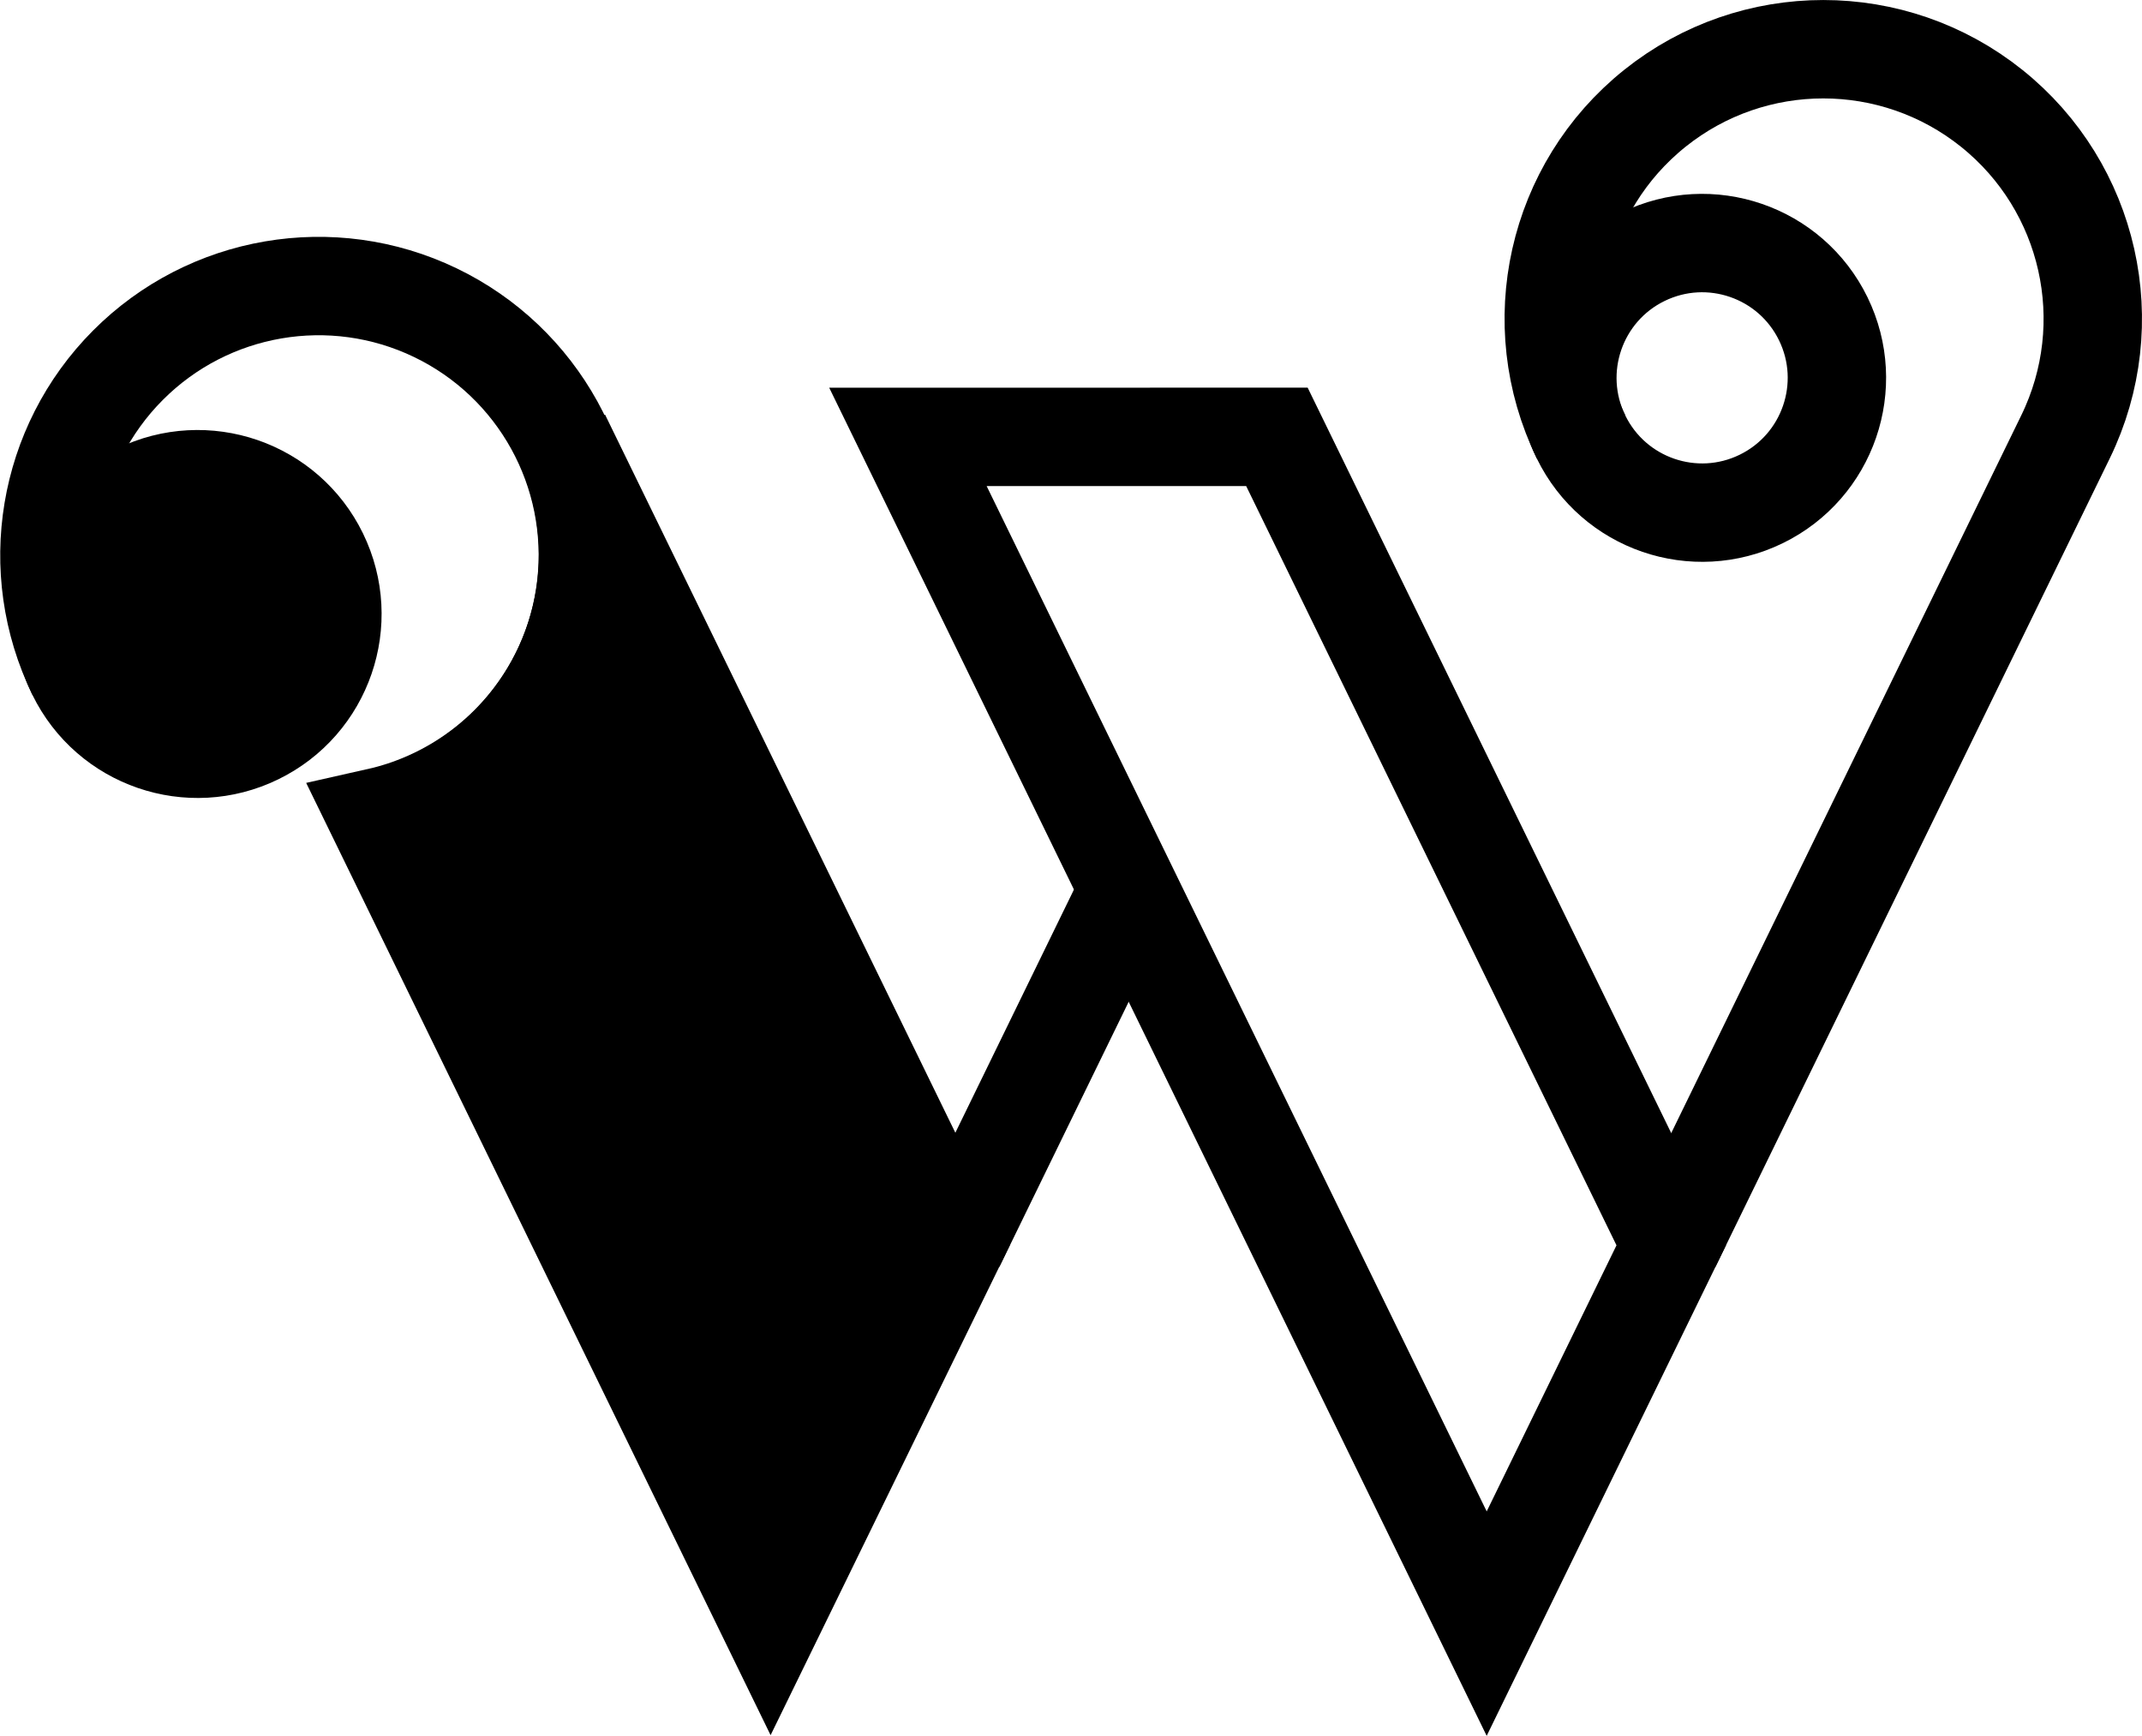
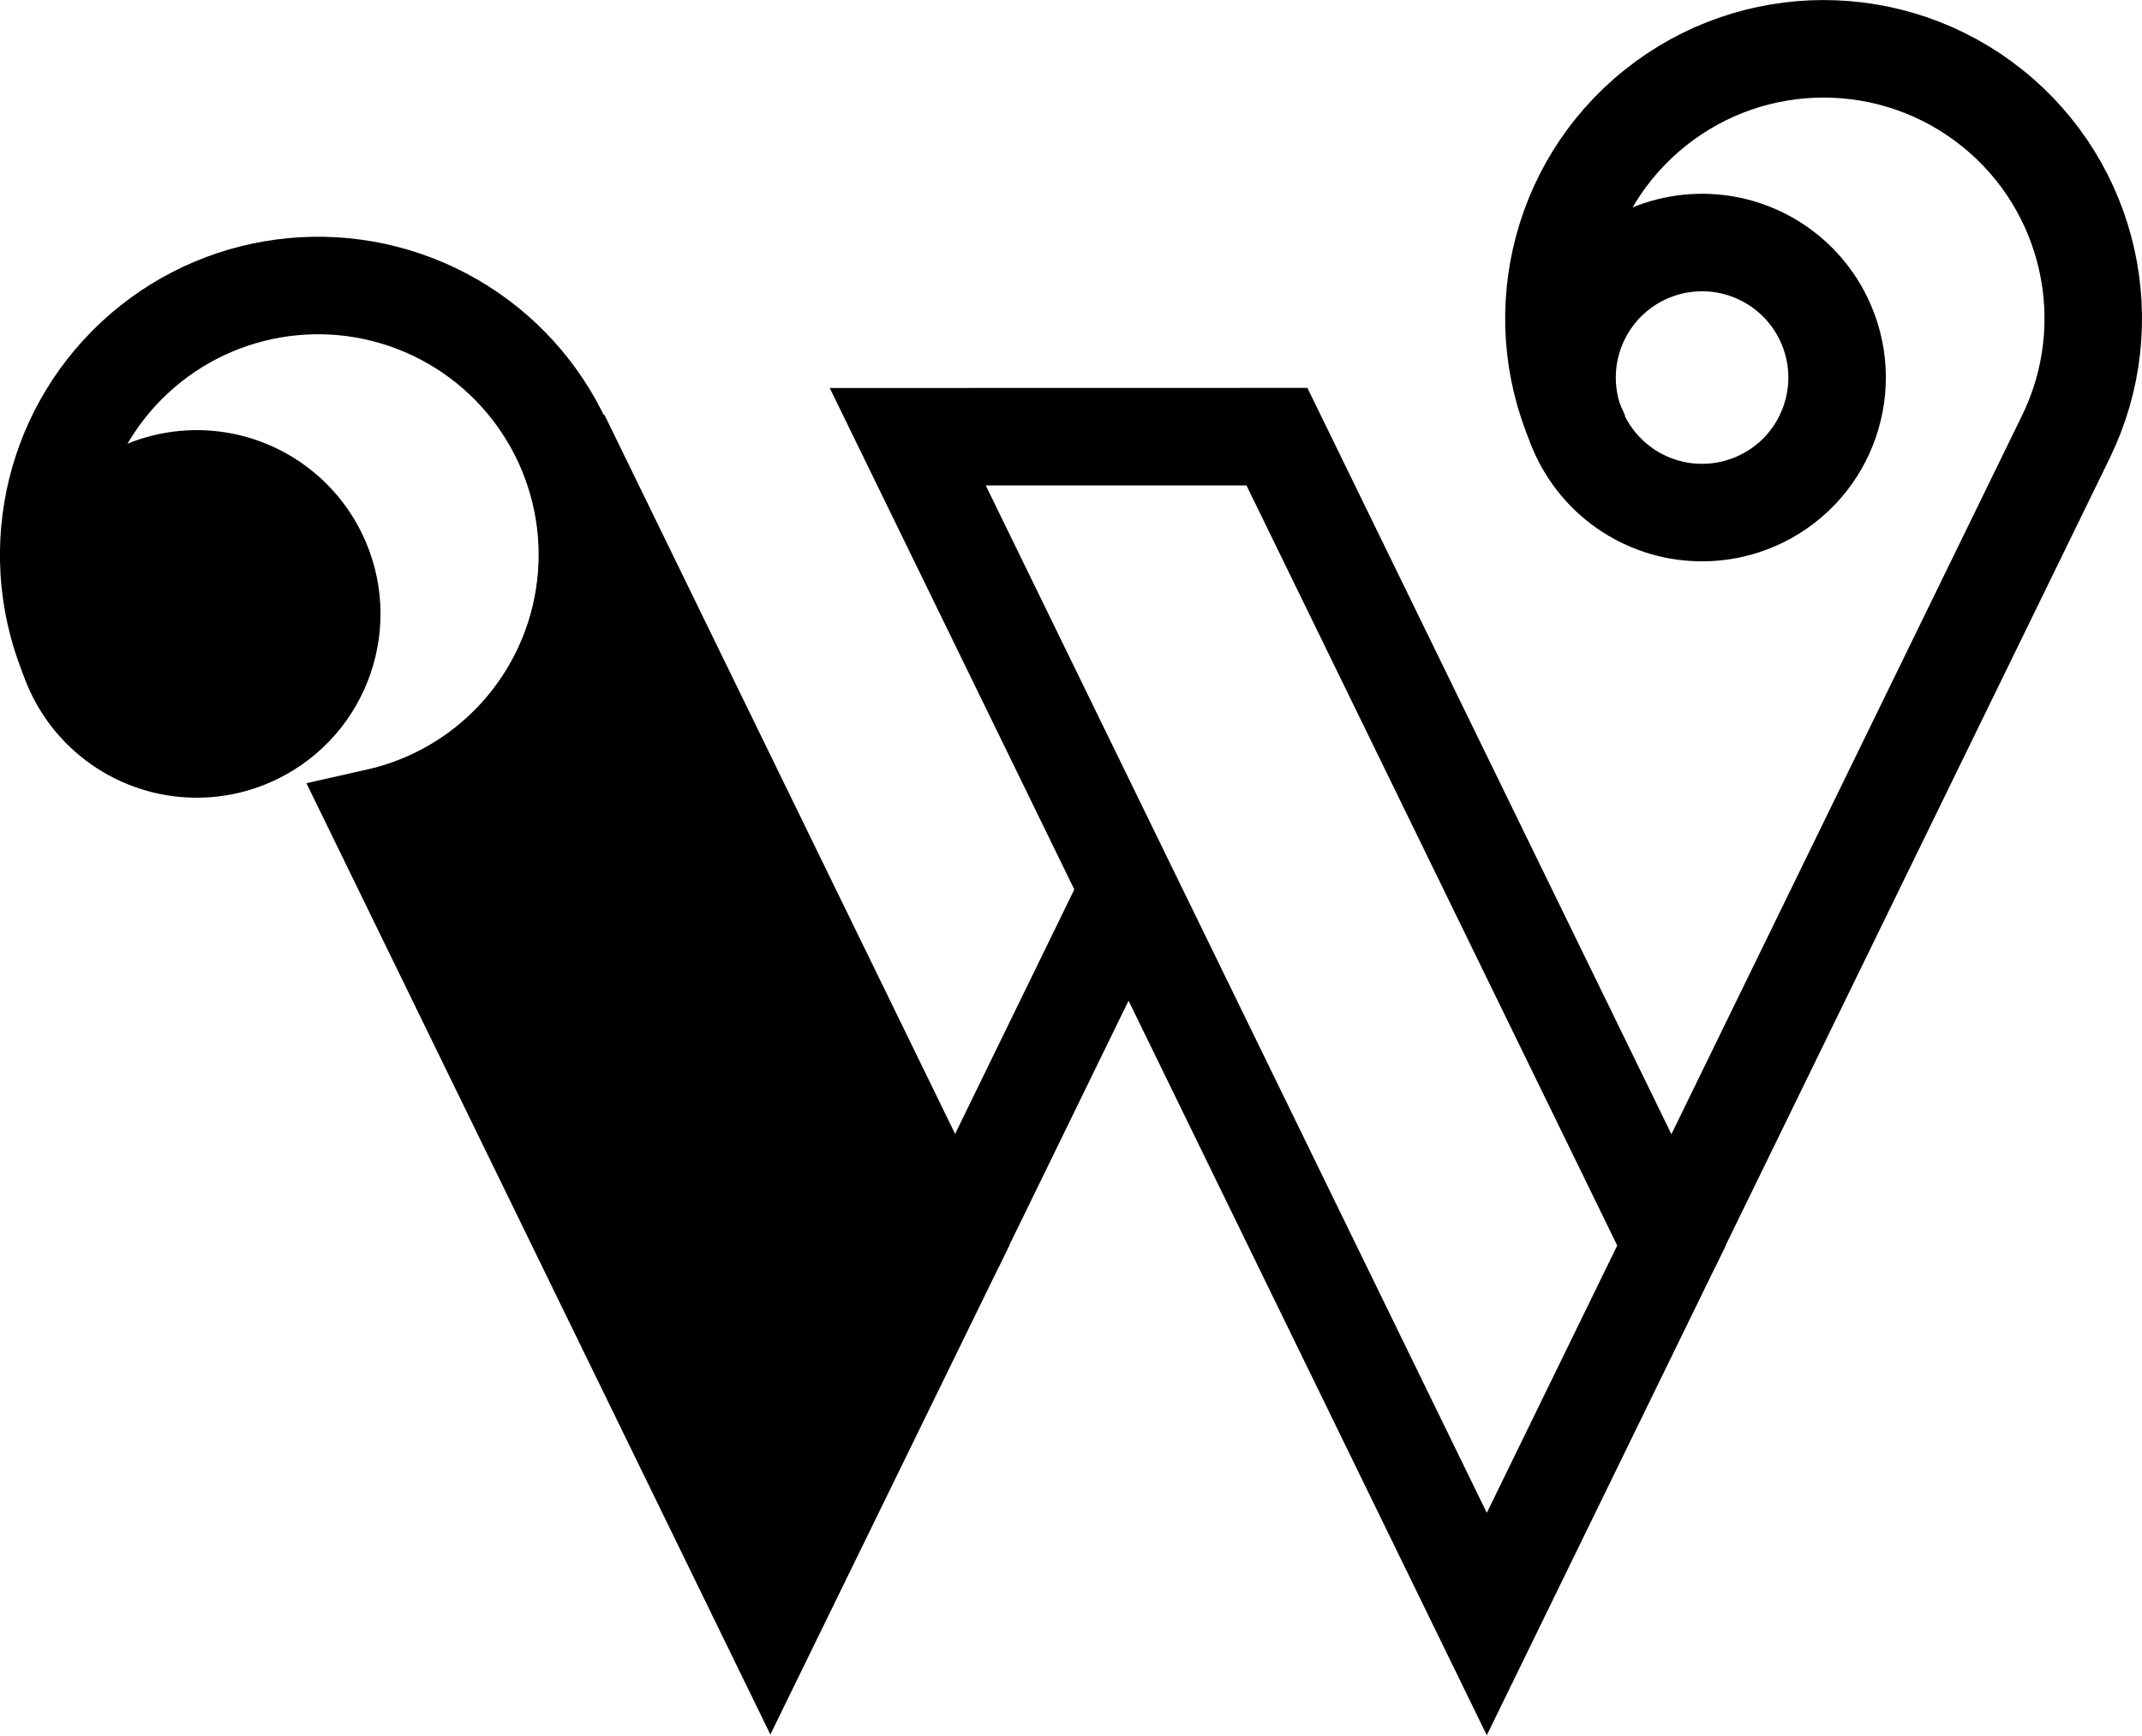
- <svg xmlns="http://www.w3.org/2000/svg" id="Layer_1" data-name="Layer 1" width="43.539" height="35.281" viewBox="0 0 43.539 35.281">
+ <svg xmlns="http://www.w3.org/2000/svg" id="Layer_1" data-name="Layer 1" width="28.557" height="23.133" viewBox="0 0 28.557 23.133">
  <g id="Page-1">
    <g id="Tablet-Portrait">
      <g id="Group-3">
        <g id="logo-W">
-           <path id="signal4" d="M35.8,10.141A2.739,2.739,0,1,1,37.06,6.479,2.739,2.739,0,0,1,35.8,10.141h0Z" fill="none" stroke="#000" stroke-width="2" />
-           <polygon id="signal3" points="30.219 33 18.455 8.88 25.955 8.879 33.97 25.311 30.219 33" fill="none" stroke="#000" stroke-width="2" />
-           <path id="lin3" d="M32.137,8.88a5.478,5.478,0,1,1,9.847,0L33.97,25.311" fill="none" stroke="#000" stroke-width="2" />
-           <path id="line2" d="M19.416,25.31l3.526-7.23" fill="none" stroke="#000" stroke-width="2" />
-           <path id="line1" d="M1.556,13.68a5.472,5.472,0,1,1,6.124,2.944" fill="none" stroke="#000" stroke-width="2" />
-           <path id="signal2" d="M11.4,8.866a5.476,5.476,0,0,1-3.723,7.745l7.987,16.376L19.417,25.3,11.4,8.866h0Z" stroke="#000" stroke-width="2" />
-           <path id="signal1" d="M5.218,14.941a2.739,2.739,0,1,1,1.261-3.662,2.739,2.739,0,0,1-1.261,3.662h0Z" stroke="#000" stroke-width="2" />
+           <path id="signal4" d="M23.485,6.649a1.8,1.8,0,1,1,.827-2.4h0a1.8,1.8,0,0,1-.827,2.4h0Z" fill="none" stroke="#000" stroke-width="1.3" />
+           <polygon id="signal3" points="19.822 21.65 12.102 5.822 17.024 5.821 22.284 16.604 19.822 21.65" fill="none" stroke="#000" stroke-width="1.3" />
+           <path id="lin3" d="M21.081,5.822a3.595,3.595,0,1,1,6.462,0L22.284,16.6" fill="none" stroke="#000" stroke-width="1.3" />
+           <path id="line2" d="M12.733,16.6l2.314-4.745" fill="none" stroke="#000" stroke-width="1.3" />
+           <path id="line1" d="M1.013,8.972A3.591,3.591,0,1,1,5.031,10.9" fill="none" stroke="#000" stroke-width="1.3" />
+           <path id="signal2" d="M7.473,5.812A3.594,3.594,0,0,1,5.03,10.895l5.241,10.746L12.734,16.6,7.473,5.812h0Z" stroke="#000" stroke-width="1.3" />
+           <path id="signal1" d="M3.416,9.8a1.8,1.8,0,1,1,.827-2.4h0a1.8,1.8,0,0,1-.828,2.4h0Z" stroke="#000" stroke-width="1.3" />
        </g>
      </g>
    </g>
  </g>
</svg>
